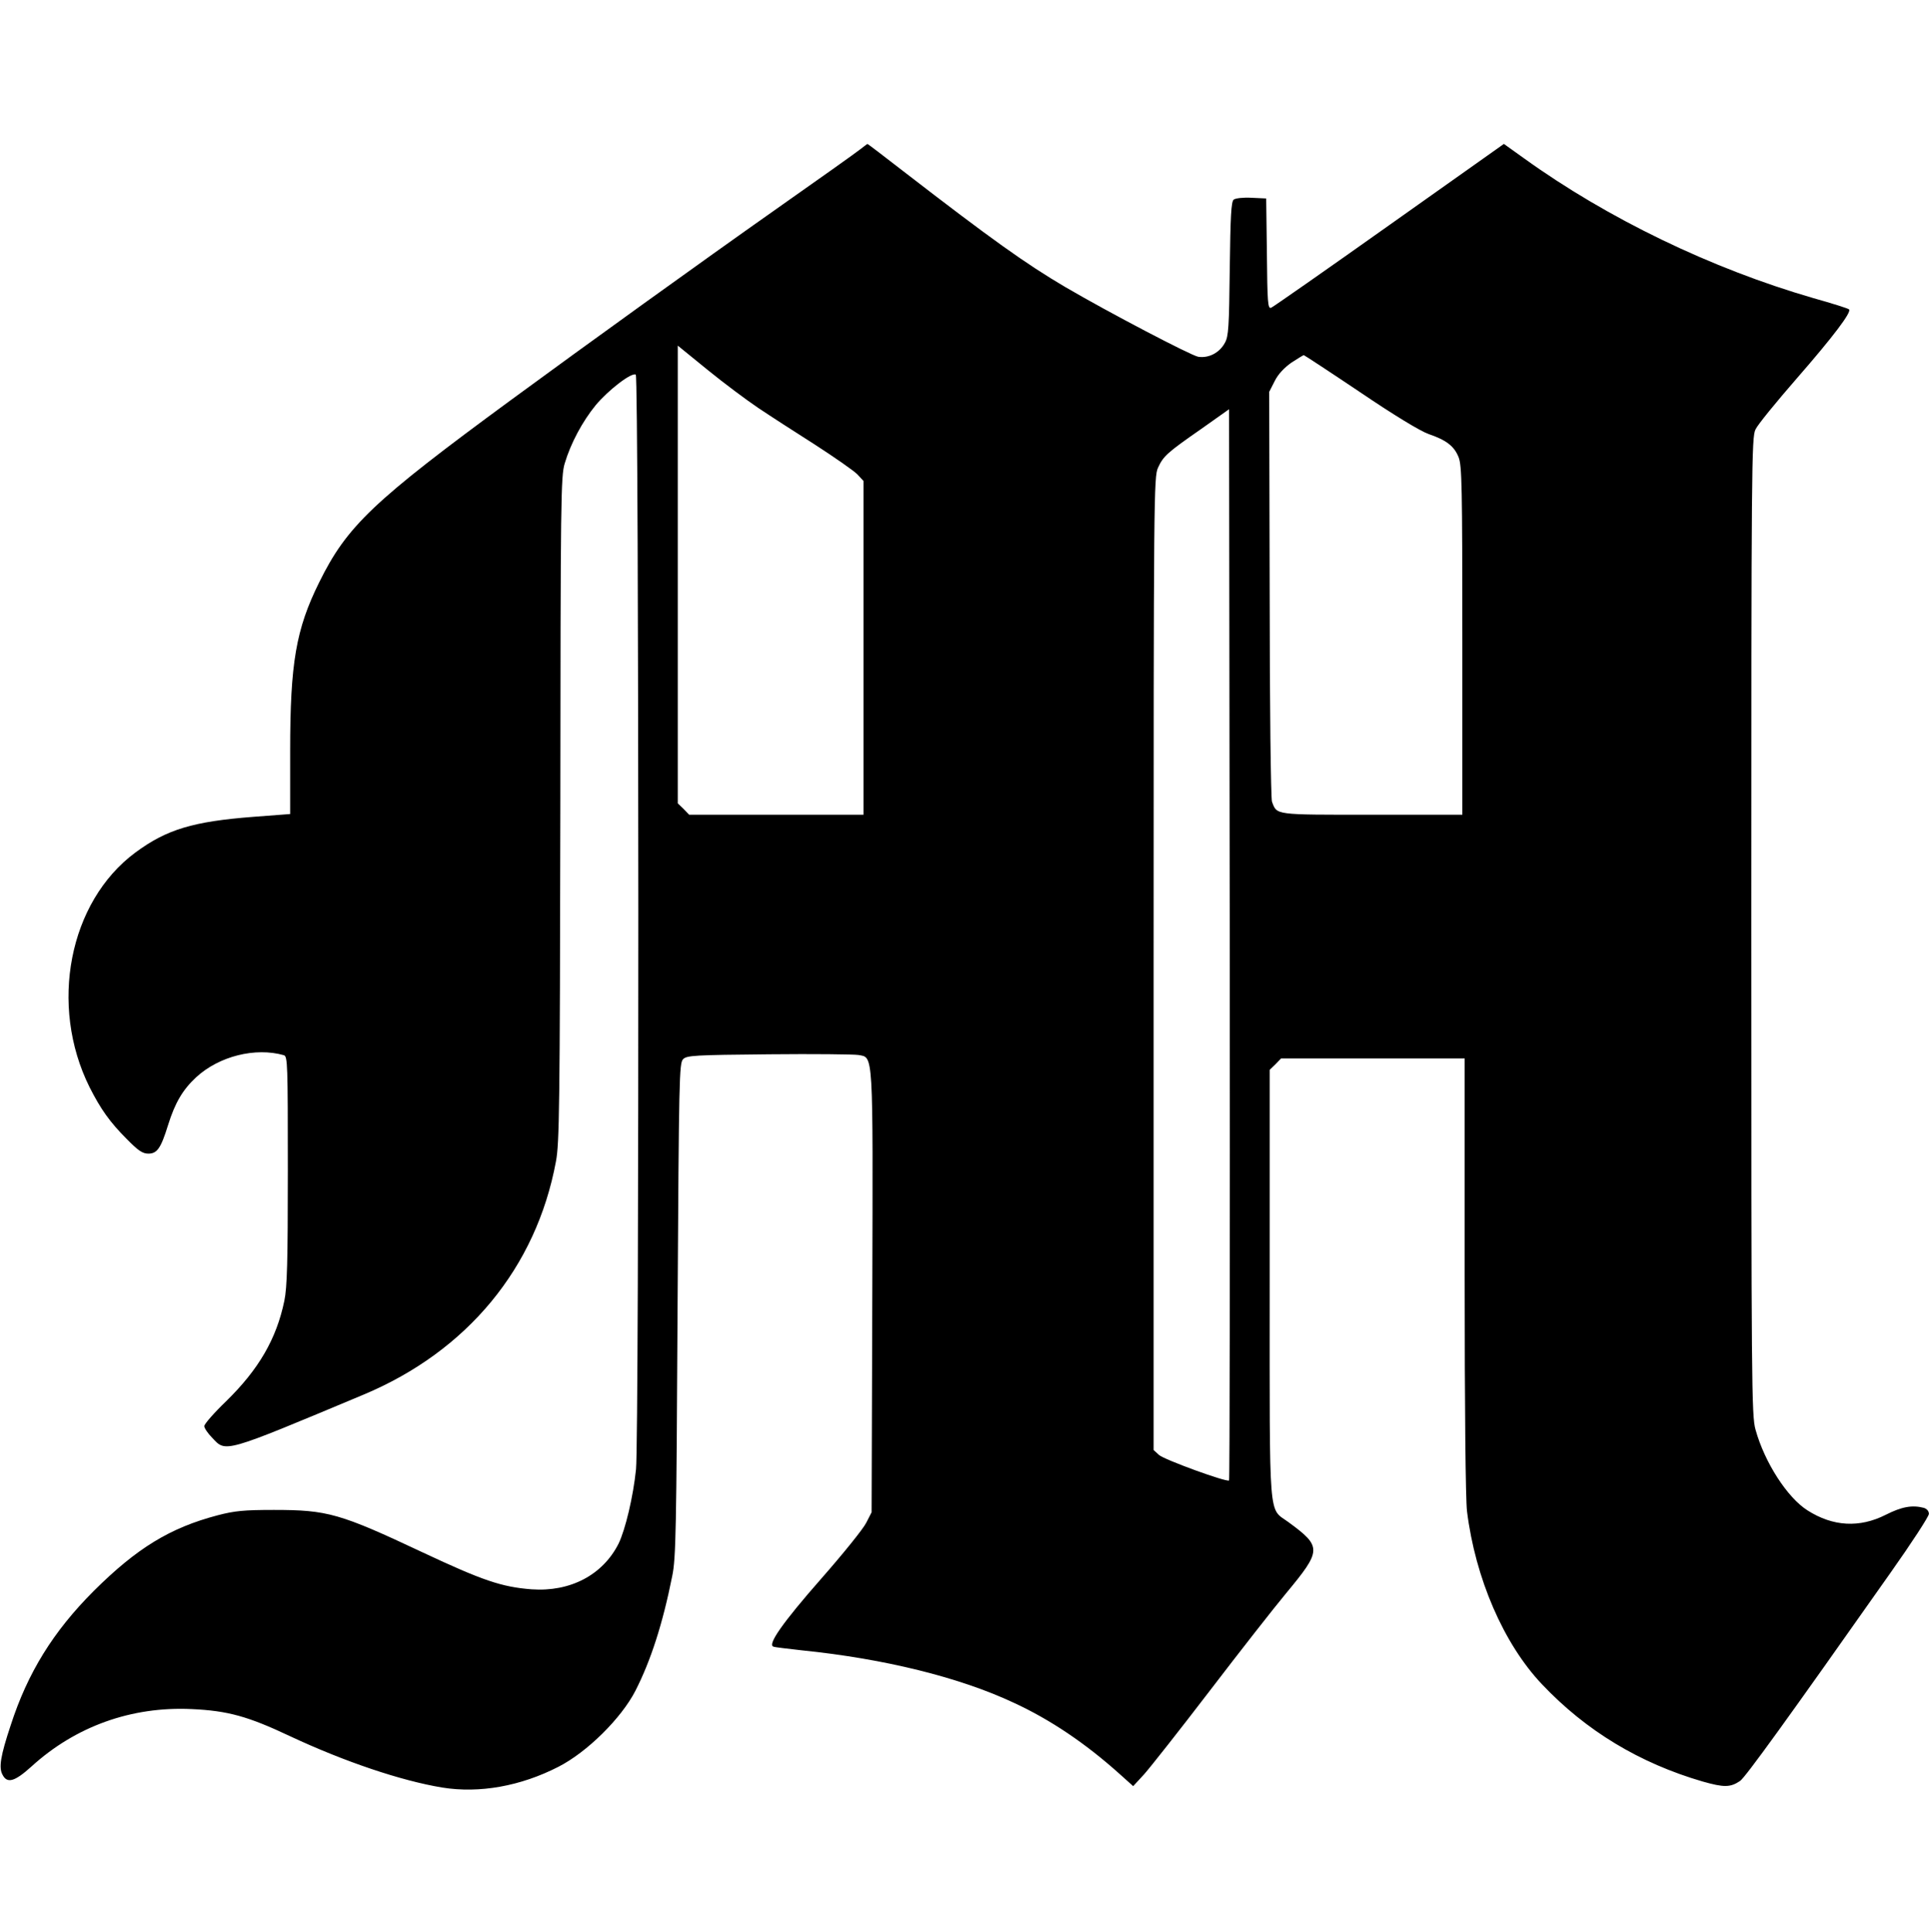
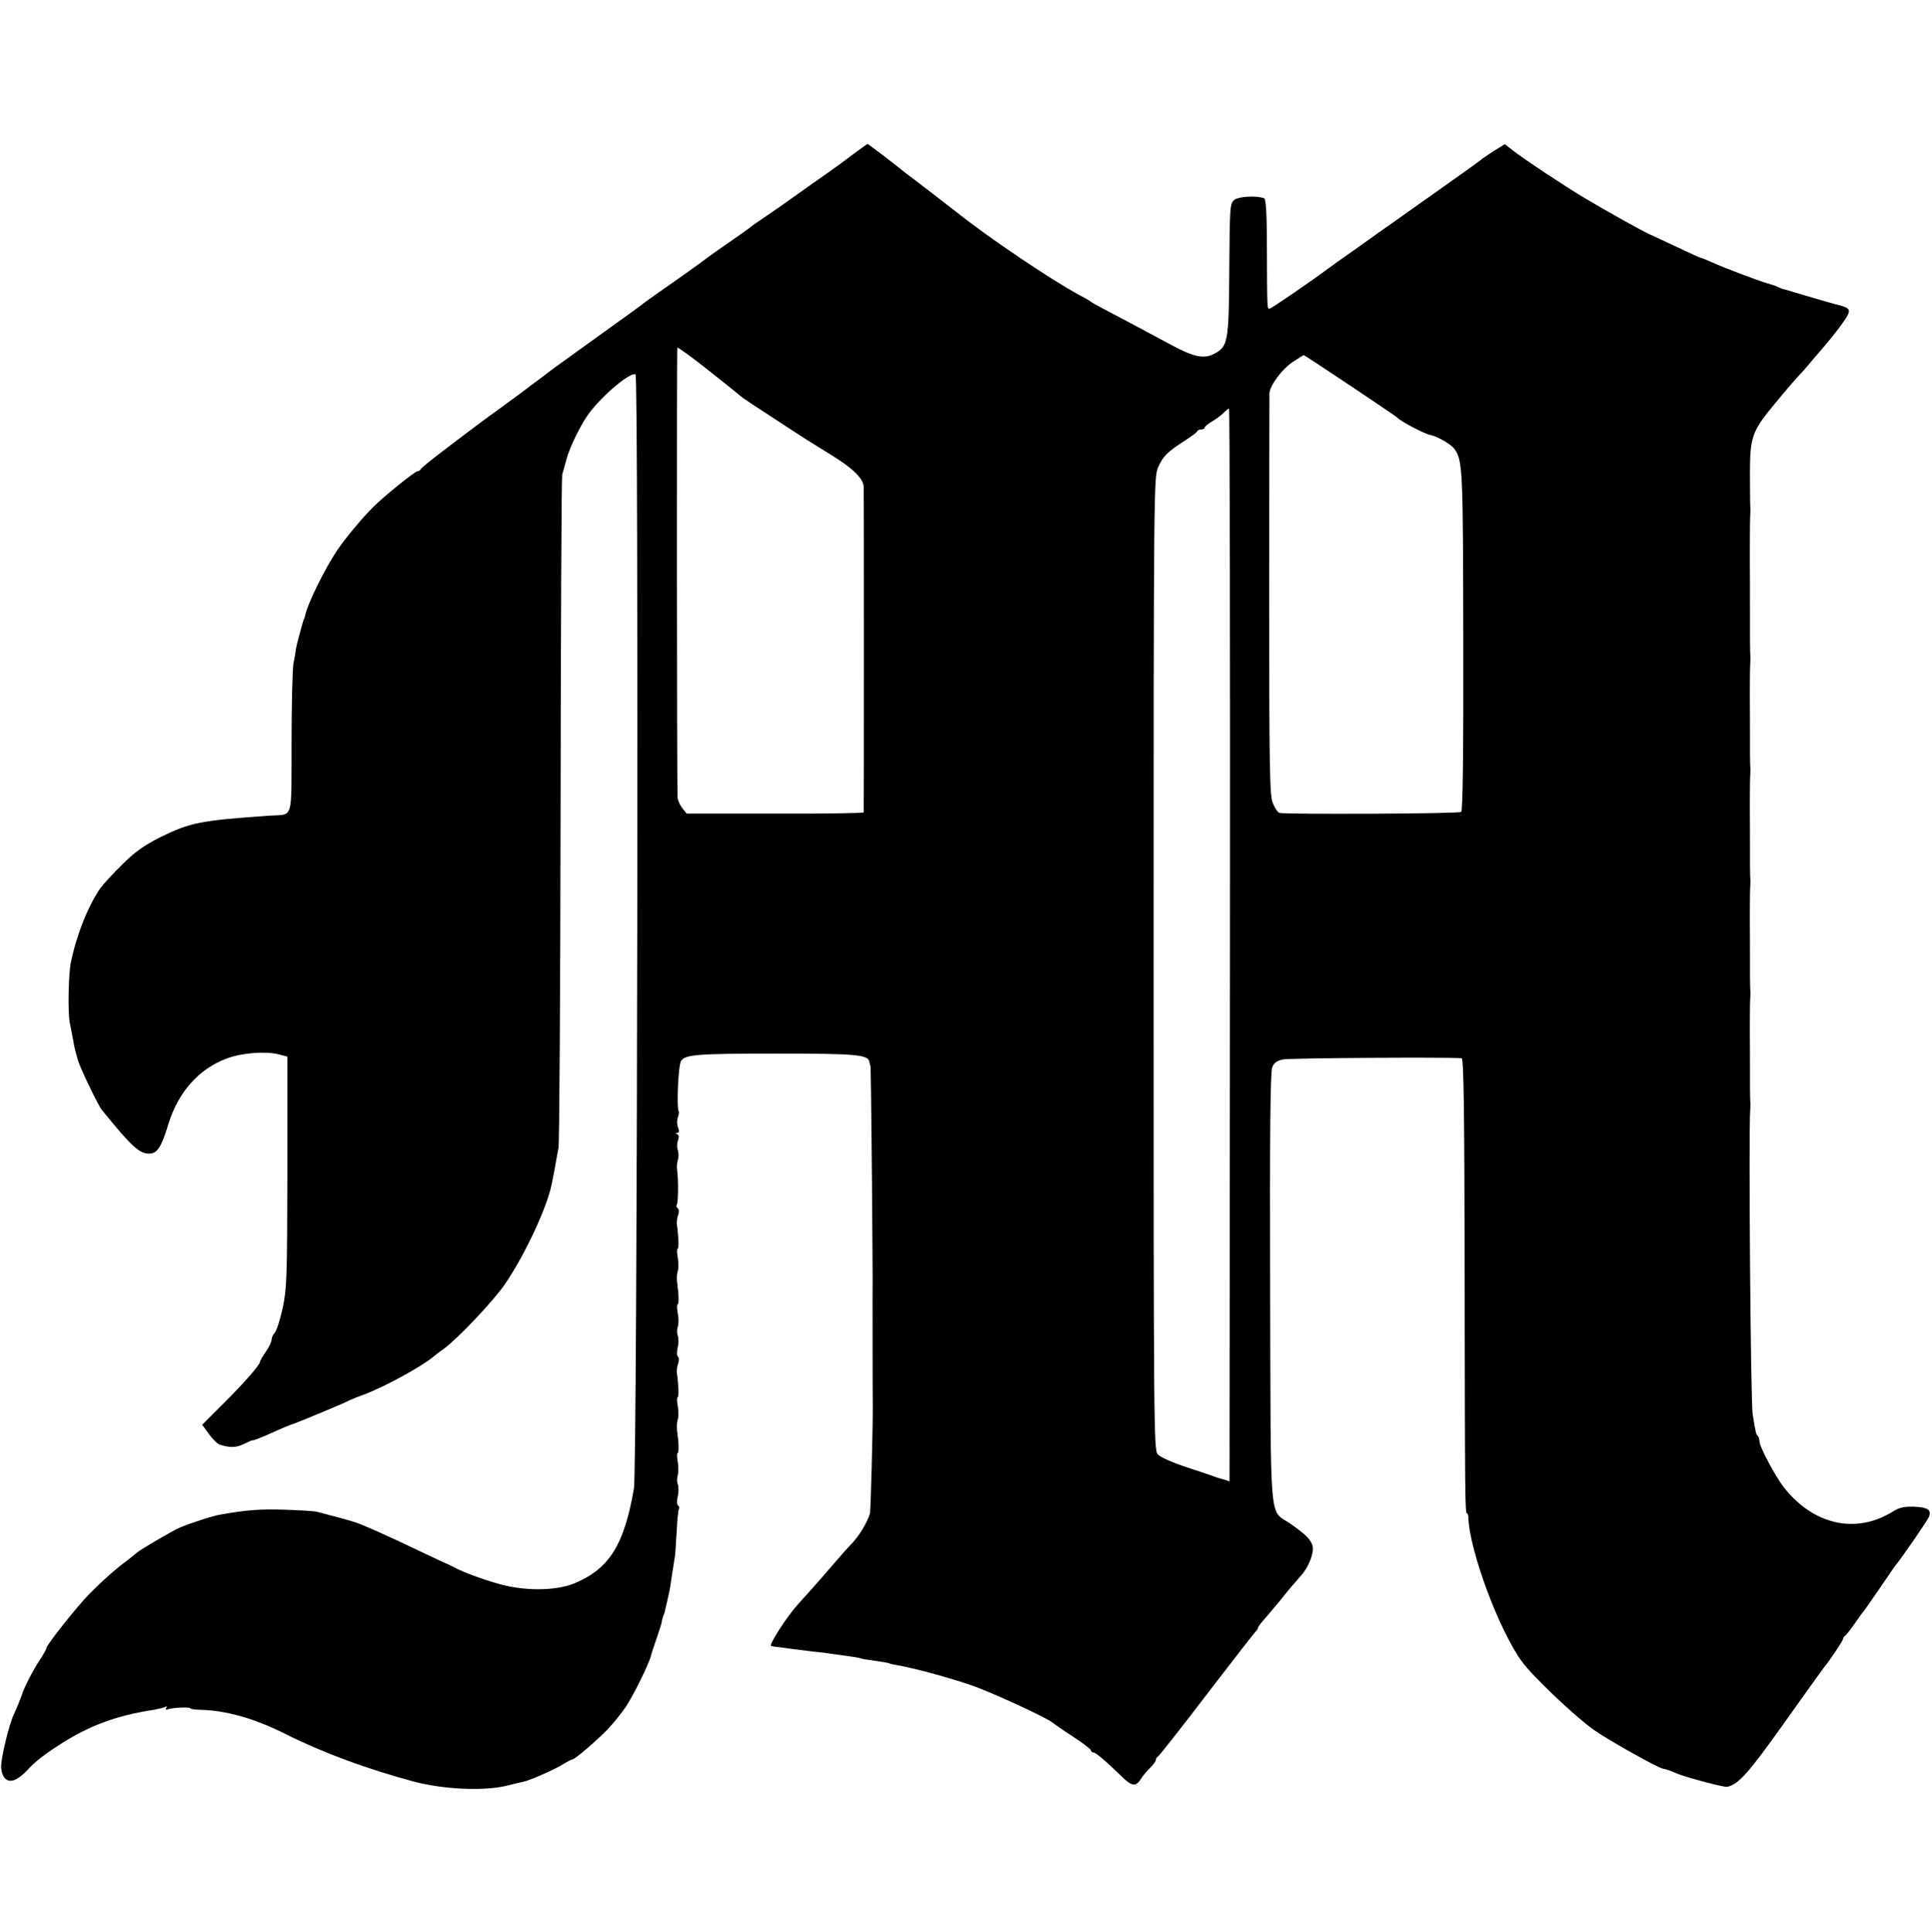
<svg xmlns="http://www.w3.org/2000/svg" version="1.0" width="832pt" height="832pt" viewBox="0 0 832 832" preserveAspectRatio="xMidYMid meet">
  <g transform="translate(0,832) scale(0.1,-0.1)" fill="#000000" stroke="none">
-     <path d="M3705 7676 c-16 -13 -178 -128 -360 -256 -335 -236 -812 -580 -1142 -822 -598 -439 -708 -544 -828 -787 -100 -202 -125 -347 -125 -728 l0 -270 -158 -12 c-260 -20 -374 -54 -509 -154 -286 -212 -373 -658 -197 -1011 48 -95 88 -151 160 -223 49 -50 68 -63 93 -63 38 0 54 23 85 123 30 96 63 152 121 206 99 91 255 130 378 95 16 -5 17 -37 17 -495 0 -398 -3 -504 -15 -563 -34 -164 -110 -295 -251 -433 -52 -50 -94 -98 -94 -107 0 -8 15 -31 34 -50 60 -64 44 -69 653 186 446 187 743 546 828 1004 15 79 17 233 19 1519 1 1337 2 1434 19 1489 26 87 76 180 133 250 54 65 155 143 173 132 14 -9 15 -4577 1 -4716 -12 -118 -46 -260 -75 -320 -68 -135 -208 -209 -375 -197 -129 10 -211 38 -469 159 -357 168 -410 183 -641 183 -129 0 -169 -4 -242 -23 -206 -54 -349 -142 -534 -326 -175 -175 -285 -353 -358 -579 -44 -132 -52 -183 -35 -213 20 -39 52 -30 125 36 190 173 431 259 689 247 156 -7 243 -31 425 -117 235 -110 479 -192 655 -221 161 -26 338 6 500 89 124 63 271 209 332 327 66 129 118 289 159 495 16 76 18 198 23 1147 6 1002 7 1063 24 1080 16 16 48 18 370 21 194 2 367 0 385 -3 65 -12 63 29 60 -1023 l-3 -947 -23 -45 c-12 -25 -99 -133 -193 -240 -167 -190 -234 -286 -207 -294 7 -3 63 -9 123 -16 354 -36 679 -116 913 -226 158 -73 309 -175 456 -307 l58 -52 47 51 c25 28 153 190 283 360 130 170 278 359 328 419 155 187 156 201 10 308 -86 63 -80 -17 -80 1025 l0 923 25 24 24 25 396 0 395 0 0 -933 c0 -587 4 -964 10 -1017 36 -290 158 -572 323 -746 190 -201 421 -340 692 -419 92 -26 119 -26 161 2 22 14 204 266 647 895 92 130 167 245 167 256 0 12 -9 22 -22 26 -50 13 -95 5 -164 -30 -113 -57 -227 -51 -337 19 -87 55 -185 207 -224 348 -17 60 -18 188 -18 2169 0 1989 1 2107 18 2140 9 20 90 119 178 220 157 180 237 286 225 297 -3 4 -73 26 -155 49 -438 127 -884 342 -1244 601 l-88 63 -494 -350 c-272 -193 -501 -353 -509 -356 -14 -5 -16 23 -18 233 l-3 238 -63 3 c-37 2 -69 -2 -77 -8 -11 -9 -14 -73 -17 -298 -3 -252 -5 -291 -21 -319 -23 -43 -70 -67 -115 -60 -32 6 -384 190 -572 300 -170 100 -320 207 -698 499 -84 65 -153 118 -155 118 -1 0 -15 -11 -32 -24z m-439 -1113 c49 -33 159 -104 244 -158 85 -55 167 -112 183 -128 l27 -29 0 -719 0 -719 -375 0 -376 0 -24 25 -25 24 0 986 0 986 129 -105 c70 -57 168 -130 217 -163z m2594 67 c146 -99 260 -168 295 -180 76 -26 110 -52 129 -100 14 -36 16 -124 16 -790 l0 -750 -389 0 c-424 0 -409 -2 -431 56 -5 13 -10 415 -10 895 l-2 871 24 47 c15 30 41 57 72 79 27 17 50 32 53 32 2 0 112 -72 243 -160z m-565 -4688 c-9 -9 -281 90 -302 110 l-23 21 0 2096 c0 2016 1 2098 19 2136 23 50 38 64 186 167 l120 85 3 -2305 c1 -1268 0 -2307 -3 -2310z" />
+     <path d="M3695 7670 c-22 -16 -45 -33 -51 -38 -6 -5 -42 -31 -80 -58 -38 -26 -96 -68 -129 -91 -33 -24 -91 -65 -130 -91 -38 -26 -72 -49 -75 -53 -3 -3 -43 -31 -89 -63 -46 -32 -89 -62 -95 -67 -12 -10 -109 -80 -210 -150 -33 -23 -65 -46 -70 -51 -6 -5 -92 -67 -191 -138 -99 -71 -185 -133 -190 -137 -6 -5 -28 -21 -50 -38 -22 -16 -44 -33 -50 -37 -9 -8 -84 -63 -143 -106 -29 -20 -153 -113 -167 -124 -5 -4 -44 -33 -85 -65 -41 -31 -76 -60 -78 -65 -2 -4 -8 -8 -13 -8 -11 0 -149 -111 -194 -157 -46 -46 -118 -133 -152 -183 -53 -79 -129 -233 -138 -280 -2 -8 -4 -16 -5 -17 -2 -2 -3 -6 -4 -10 -2 -5 -8 -28 -15 -53 -7 -25 -14 -54 -16 -65 -1 -11 -6 -40 -11 -65 -4 -25 -8 -179 -8 -343 -1 -339 10 -304 -96 -311 -297 -21 -339 -29 -468 -92 -71 -36 -110 -63 -165 -118 -40 -39 -82 -85 -95 -103 -53 -77 -103 -202 -127 -321 -10 -51 -13 -208 -5 -255 5 -23 11 -58 15 -77 3 -19 7 -39 9 -45 2 -5 6 -23 11 -40 8 -32 87 -196 104 -217 129 -159 161 -188 204 -188 34 0 52 27 82 126 42 138 131 239 252 284 65 24 165 32 223 18 l38 -10 0 -495 c-1 -454 -2 -503 -20 -587 -11 -50 -26 -98 -34 -107 -8 -8 -14 -22 -14 -31 0 -8 -11 -32 -25 -52 -14 -20 -25 -39 -25 -43 0 -13 -72 -95 -157 -179 l-92 -92 29 -40 c16 -22 37 -43 47 -46 46 -14 71 -13 106 4 20 10 37 17 37 15 0 -2 28 9 63 24 66 30 96 42 112 47 19 6 220 90 230 96 6 4 40 18 76 31 89 34 248 121 296 162 6 5 26 21 45 34 61 45 213 205 265 281 84 124 177 322 199 425 9 43 16 81 19 100 2 11 7 38 11 60 4 22 8 679 9 1460 1 781 4 1429 7 1440 3 11 11 40 18 65 15 56 63 153 98 200 60 80 179 179 200 167 14 -9 8 -4718 -7 -4800 -42 -242 -105 -343 -251 -406 -70 -31 -185 -36 -289 -15 -69 14 -196 59 -245 87 -12 6 -23 12 -26 12 -3 1 -54 25 -115 54 -120 58 -261 121 -285 126 -8 3 -42 12 -75 21 -33 9 -69 18 -80 21 -11 3 -75 7 -142 9 -105 3 -159 -1 -273 -21 -32 -5 -136 -39 -175 -56 -33 -14 -177 -99 -185 -108 -3 -3 -23 -19 -45 -36 -47 -35 -102 -83 -163 -145 -50 -51 -182 -217 -182 -230 0 -5 -14 -29 -30 -54 -25 -36 -70 -124 -75 -146 -3 -9 -25 -65 -35 -85 -22 -47 -57 -193 -55 -228 3 -50 29 -71 65 -52 14 7 34 24 46 37 32 36 70 66 143 113 126 81 245 125 405 149 21 4 43 9 49 13 6 3 7 1 3 -5 -4 -7 -2 -10 7 -6 19 7 97 11 97 4 0 -3 17 -5 38 -6 114 -2 239 -37 375 -106 158 -79 350 -150 552 -204 126 -33 297 -41 395 -18 36 9 70 17 75 18 24 4 133 52 167 73 21 13 40 23 44 23 10 0 106 82 152 130 24 25 59 69 79 98 34 52 101 188 108 221 2 9 13 43 25 76 11 33 20 61 20 63 0 1 1 4 1 7 1 3 3 10 4 15 1 6 4 12 5 15 3 6 2 4 15 60 5 22 9 42 10 45 1 3 5 30 9 60 5 30 10 64 12 75 3 11 6 62 9 113 2 51 7 97 10 102 3 5 1 11 -4 14 -5 3 -6 21 -1 39 4 18 4 42 0 52 -4 11 -4 29 0 39 3 11 3 37 0 58 -4 21 -4 38 -1 38 6 0 6 40 -2 95 -2 17 -1 39 3 50 4 10 3 36 0 57 -4 21 -4 38 -1 38 6 0 5 48 -3 105 -1 11 1 30 6 42 4 12 3 25 -1 28 -5 3 -6 20 -2 38 5 18 5 41 1 52 -4 11 -4 29 0 39 4 11 4 37 0 58 -4 21 -4 38 -1 38 6 0 6 40 -2 95 -2 17 -1 39 3 50 4 10 3 36 0 57 -4 21 -4 38 -1 38 6 0 5 48 -3 105 -1 11 1 30 6 42 4 13 3 25 -3 28 -5 4 -7 11 -3 16 6 10 7 106 1 149 -2 14 0 34 4 45 3 11 3 29 -1 40 -4 11 -4 30 1 42 5 14 4 23 -4 27 -9 3 -9 5 0 5 9 1 10 8 4 24 -5 12 -5 31 -1 42 4 11 6 23 4 27 -10 17 -2 198 10 217 18 28 70 32 408 32 354 0 401 -4 404 -39 1 -6 3 -13 4 -14 3 -3 11 -943 9 -993 0 -15 0 -419 1 -470 1 -76 -9 -454 -12 -465 -14 -44 -50 -103 -88 -140 -8 -8 -42 -46 -75 -85 -61 -71 -118 -135 -145 -164 -47 -51 -129 -177 -118 -182 2 -1 12 -3 23 -4 11 -1 45 -6 75 -10 30 -4 71 -9 90 -11 19 -2 49 -5 65 -8 17 -2 53 -7 80 -11 28 -4 52 -8 55 -10 3 -2 30 -6 60 -10 30 -4 58 -9 61 -11 3 -2 21 -6 40 -9 65 -11 227 -55 315 -86 85 -29 323 -139 348 -160 6 -5 46 -33 89 -61 42 -27 77 -54 77 -59 0 -5 5 -9 10 -9 11 0 53 -36 121 -102 45 -44 61 -47 83 -14 8 14 27 36 41 50 14 14 25 29 25 35 0 5 4 11 8 13 5 2 98 120 207 263 110 143 205 266 212 273 7 7 13 16 13 20 0 4 15 23 33 43 17 20 44 52 59 70 33 42 62 76 92 110 33 35 58 99 51 128 -7 28 -30 51 -98 98 -90 62 -82 -33 -85 1012 -2 672 1 933 9 953 8 20 21 29 48 34 27 6 706 10 768 5 9 -1 12 -228 13 -933 1 -972 2 -1028 10 -1028 3 0 6 -8 6 -17 4 -142 132 -487 232 -623 46 -63 226 -234 309 -293 64 -45 274 -163 298 -167 10 -1 41 -12 60 -21 38 -16 203 -60 216 -57 48 10 91 58 244 273 90 127 168 235 172 240 28 34 83 117 83 124 0 5 4 11 8 13 4 1 23 26 42 53 19 28 37 52 40 55 3 3 34 48 70 100 35 52 68 100 73 105 26 32 130 183 137 200 12 30 -4 41 -64 44 -43 1 -63 -3 -93 -22 -159 -98 -343 -56 -470 108 -37 49 -103 173 -103 195 0 9 -3 20 -7 24 -8 7 -8 8 -22 91 -9 47 -18 1217 -11 1310 1 11 1 26 1 33 -2 26 -2 52 -2 237 -1 105 0 199 1 210 1 11 1 26 1 33 -2 26 -2 52 -2 237 -1 105 0 199 1 210 1 11 1 26 1 33 -2 26 -2 52 -2 237 -1 105 0 199 1 210 1 11 1 26 1 33 -2 26 -2 52 -2 237 -1 105 0 199 1 210 1 11 1 26 1 33 -2 31 -2 64 -2 317 -1 149 0 279 1 290 1 11 1 26 1 33 -1 19 -2 40 -2 153 0 157 9 182 109 302 46 56 92 109 101 118 9 9 27 29 40 45 14 16 47 56 76 89 28 33 64 79 80 103 33 49 30 55 -40 72 -22 6 -78 22 -125 36 -47 14 -89 27 -95 28 -5 1 -14 4 -20 7 -5 4 -28 12 -50 18 -50 15 -186 67 -242 92 -24 11 -45 19 -48 19 -2 0 -48 21 -101 46 -53 25 -106 50 -118 55 -35 16 -180 97 -281 157 -82 49 -262 168 -306 203 l-36 28 -47 -29 c-26 -17 -53 -35 -59 -41 -7 -6 -104 -75 -217 -155 -113 -80 -214 -152 -225 -159 -11 -8 -58 -42 -105 -75 -47 -33 -95 -67 -108 -77 -88 -65 -246 -173 -253 -173 -10 0 -10 -4 -11 268 0 141 -4 205 -12 208 -32 12 -107 8 -127 -6 -20 -16 -21 -24 -23 -301 -2 -314 -5 -333 -67 -364 -42 -22 -87 -13 -183 39 -136 73 -239 128 -291 155 -27 14 -52 28 -55 31 -3 3 -25 16 -50 29 -121 65 -394 249 -530 358 -8 6 -58 45 -110 85 -52 40 -99 76 -105 80 -49 40 -165 128 -167 128 -2 0 -21 -14 -43 -30z m-495 -1064 c8 -6 70 -47 138 -91 131 -86 133 -87 243 -155 93 -57 139 -102 140 -138 1 -34 1 -1395 0 -1402 -1 -3 -172 -6 -382 -5 l-381 0 -19 24 c-10 13 -19 33 -20 45 -3 62 -4 1932 -1 1938 1 4 62 -40 135 -98 73 -58 139 -111 147 -118z m2618 52 c108 -72 199 -134 202 -137 13 -16 119 -71 142 -75 29 -5 90 -40 104 -60 36 -51 37 -89 38 -829 1 -483 -2 -731 -9 -735 -11 -8 -762 -11 -783 -4 -7 2 -20 21 -28 41 -14 32 -16 138 -16 891 0 470 1 864 1 876 2 33 54 104 101 135 24 16 45 29 47 29 2 0 92 -59 201 -132z m-519 -2409 l-2 -2311 -21 7 c-12 3 -25 7 -31 9 -5 2 -17 5 -25 9 -8 3 -60 20 -114 38 -55 18 -108 42 -118 53 -17 19 -18 97 -18 2115 0 2062 1 2097 20 2139 21 47 39 65 115 114 28 18 52 36 53 40 2 5 10 8 18 8 8 0 14 4 14 8 0 4 14 16 31 26 18 10 40 27 50 37 11 11 21 19 24 19 3 0 5 -1040 4 -2311z" />
  </g>
</svg>
